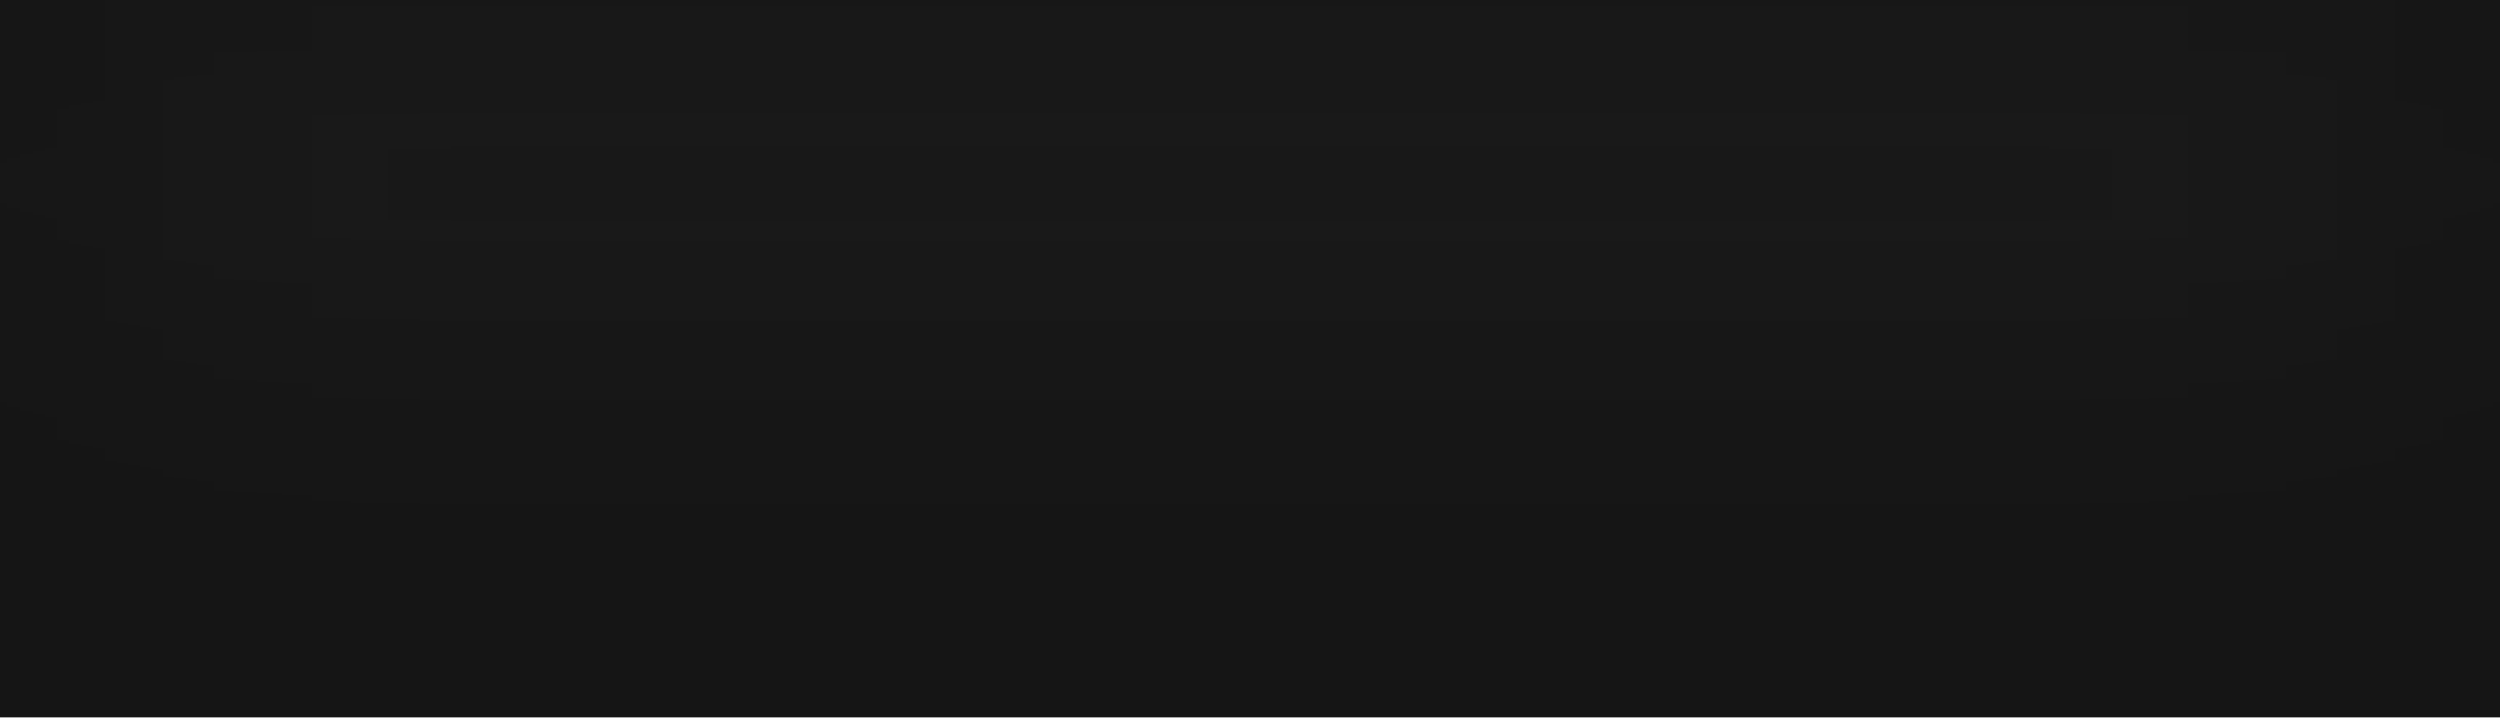
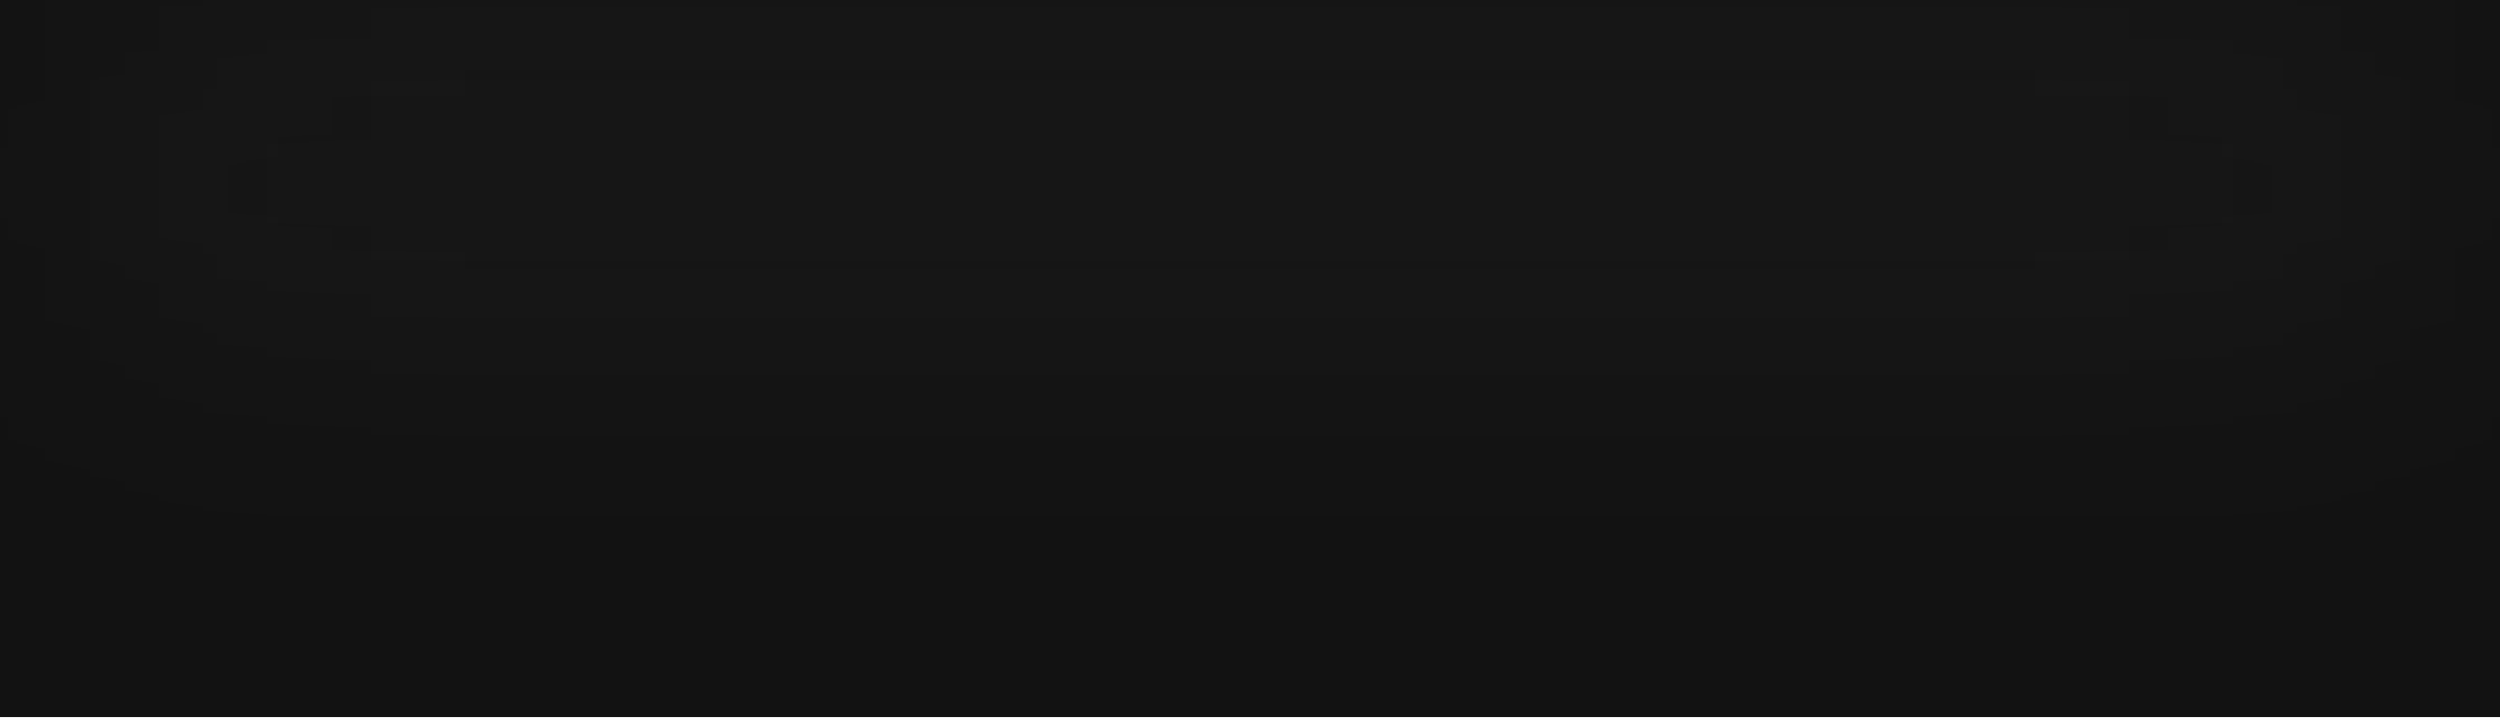
<svg xmlns="http://www.w3.org/2000/svg" width="1178" height="338" viewBox="0 0 1178 338" fill="none">
-   <g clip-path="url(#clip0_1894_16654)">
-     <rect width="1178" height="338" fill="#151515" />
-     <g filter="url(#filter0_f_1894_16654)">
-       <rect x="-351" y="-46" width="1833" height="89" fill="#959494" fill-opacity="0.24" />
+   <g clip-path="url(#clip0_5848_3087)">
+     <mask id="mask0_5848_3087" style="mask-type:luminance" maskUnits="userSpaceOnUse" x="0" y="0" width="1178" height="338">
+       <path d="M1178 0H0V338H1178V0Z" fill="white" />
+     </mask>
+     <g mask="url(#mask0_5848_3087)">
+       <path d="M1178 0H0V338H1178V0Z" fill="#121212" />
+       <g filter="url(#filter0_f_5848_3087)">
+         <path d="M1482 -46H-351V43H1482V-46Z" fill="#959494" fill-opacity="0.32" />
+       </g>
    </g>
  </g>
  <defs>
-     <filter id="filter0_f_1894_16654" x="-551" y="-246" width="2233" height="489" filterUnits="userSpaceOnUse" color-interpolation-filters="sRGB">
+     <filter id="filter0_f_5848_3087" x="-551" y="-246" width="2233" height="489" filterUnits="userSpaceOnUse" color-interpolation-filters="sRGB">
      <feFlood flood-opacity="0" result="BackgroundImageFix" />
      <feBlend mode="normal" in="SourceGraphic" in2="BackgroundImageFix" result="shape" />
-       <feGaussianBlur stdDeviation="100" result="effect1_foregroundBlur_1894_16654" />
+       <feGaussianBlur stdDeviation="100" result="effect1_foregroundBlur_5848_3087" />
    </filter>
-     <clipPath id="clip0_1894_16654">
+     <clipPath id="clip0_5848_3087">
      <rect width="1178" height="338" fill="white" />
    </clipPath>
  </defs>
</svg>
